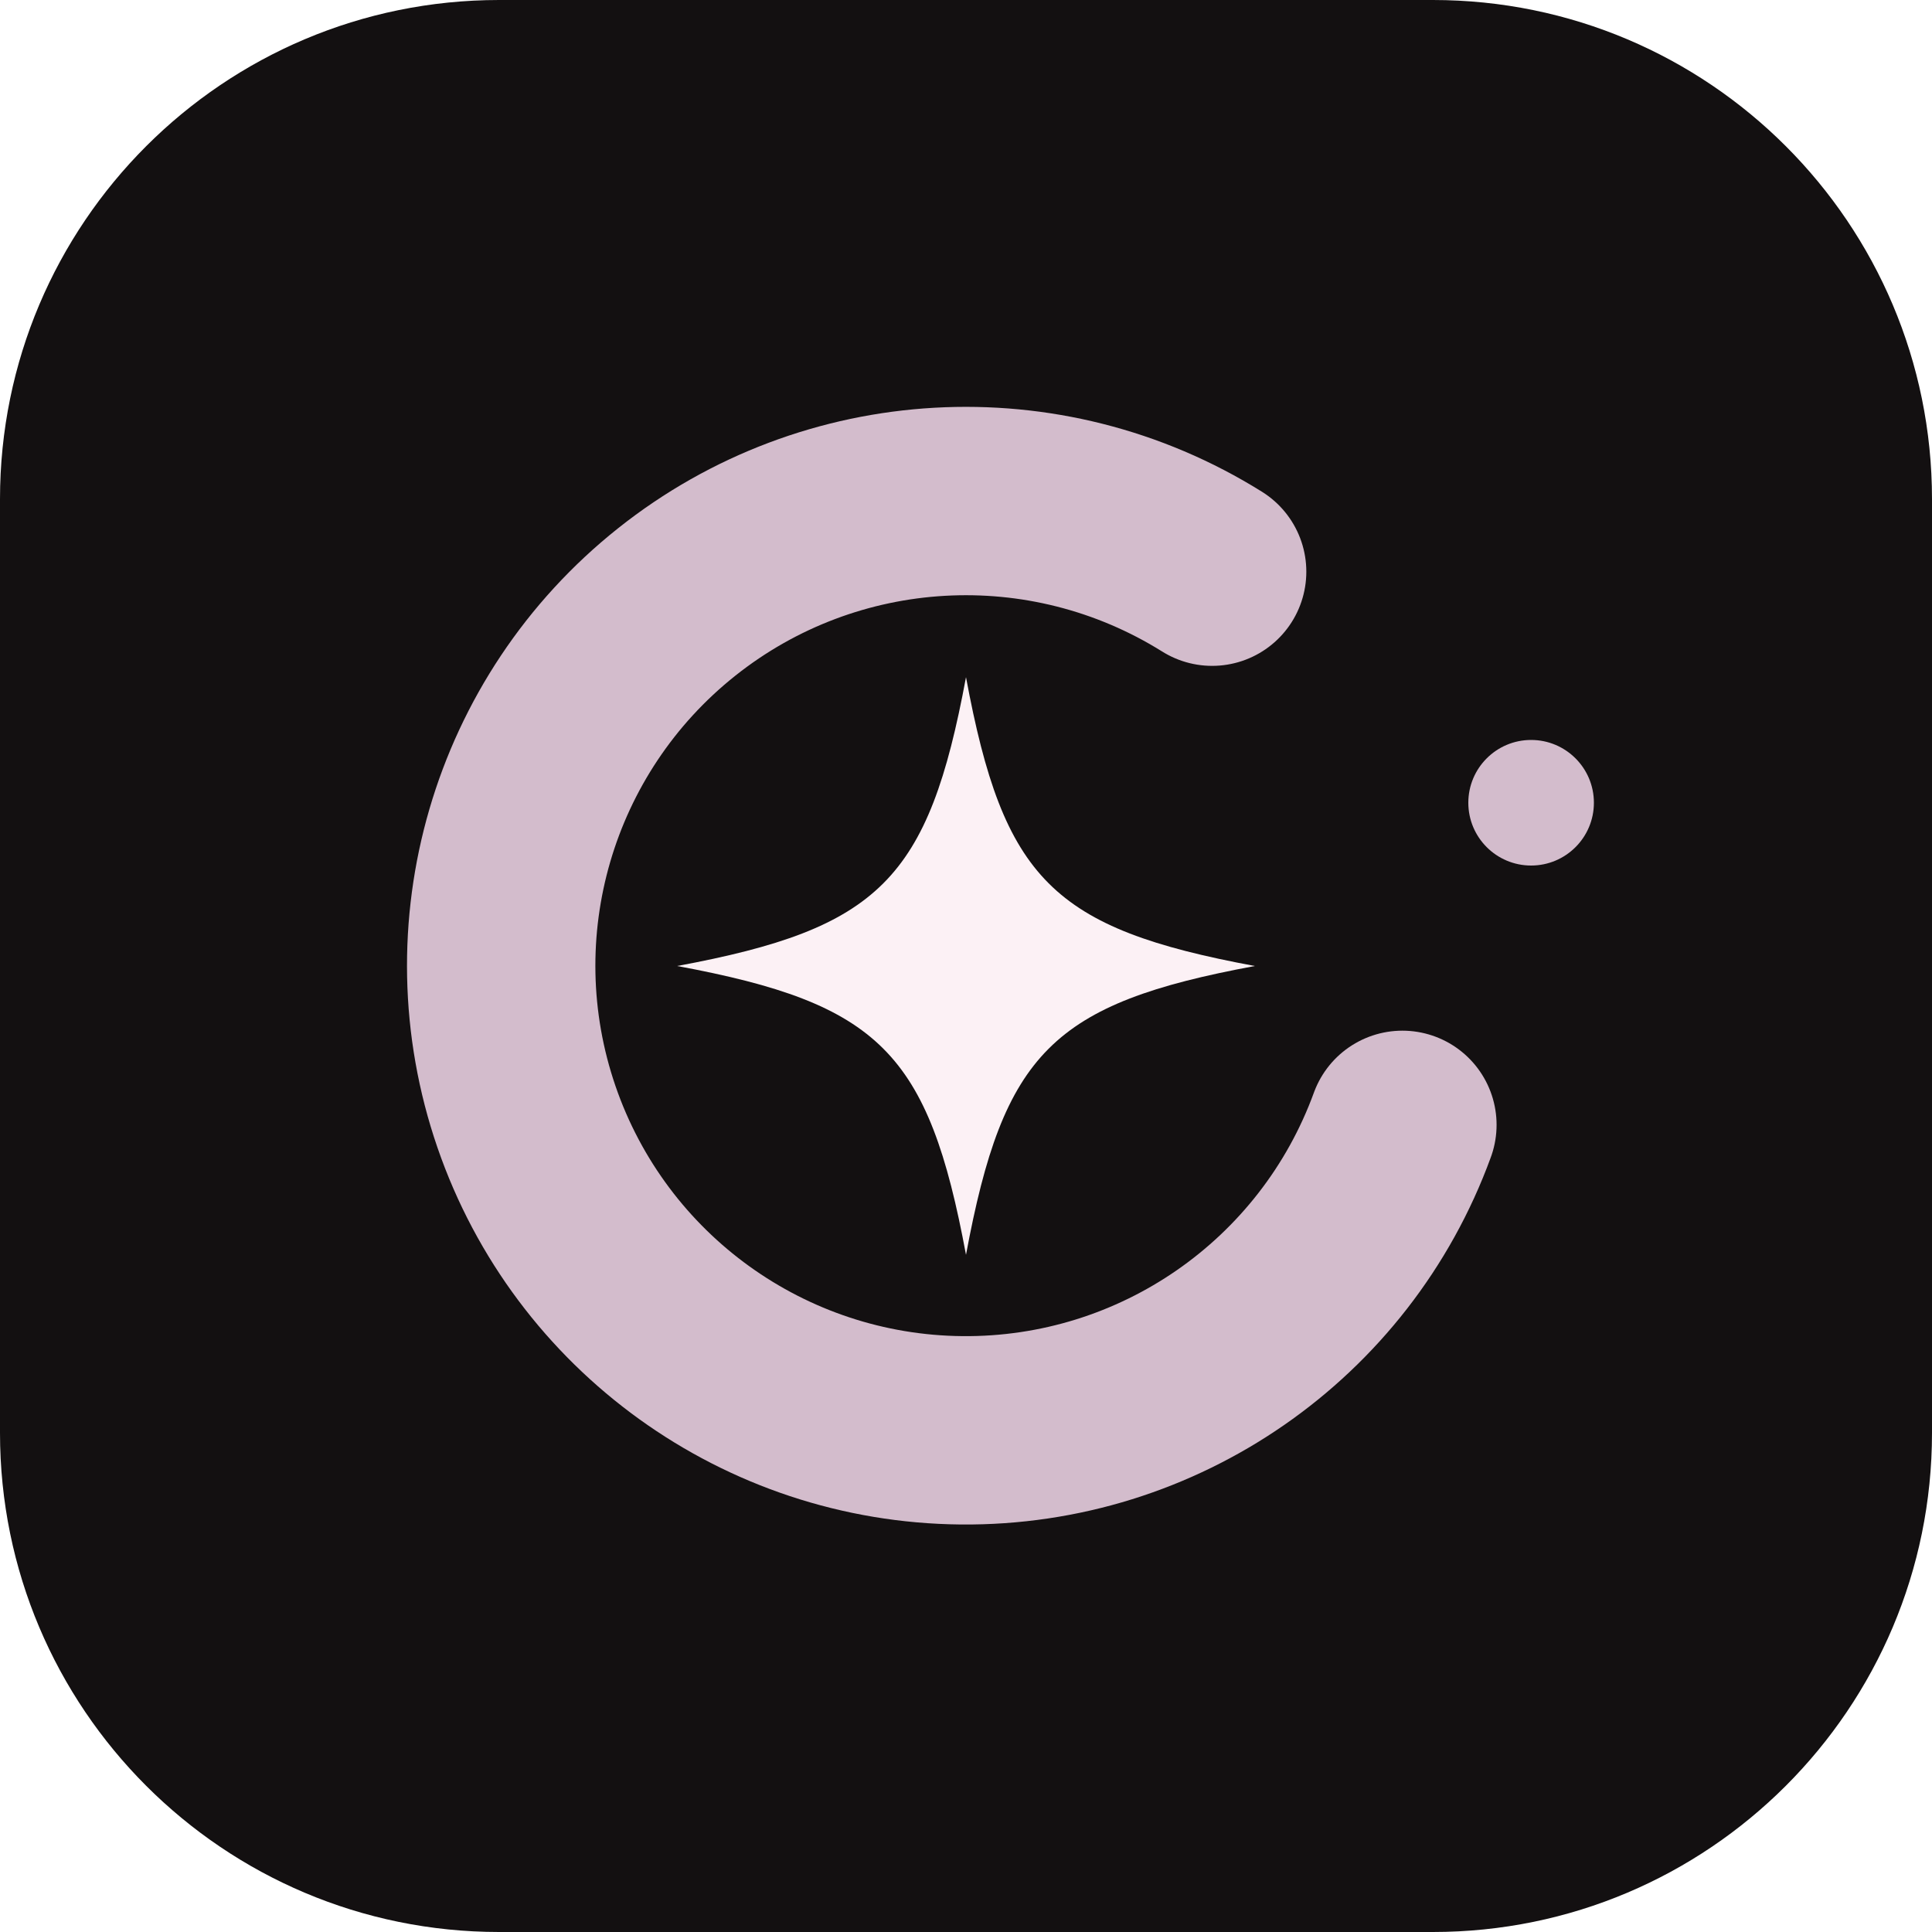
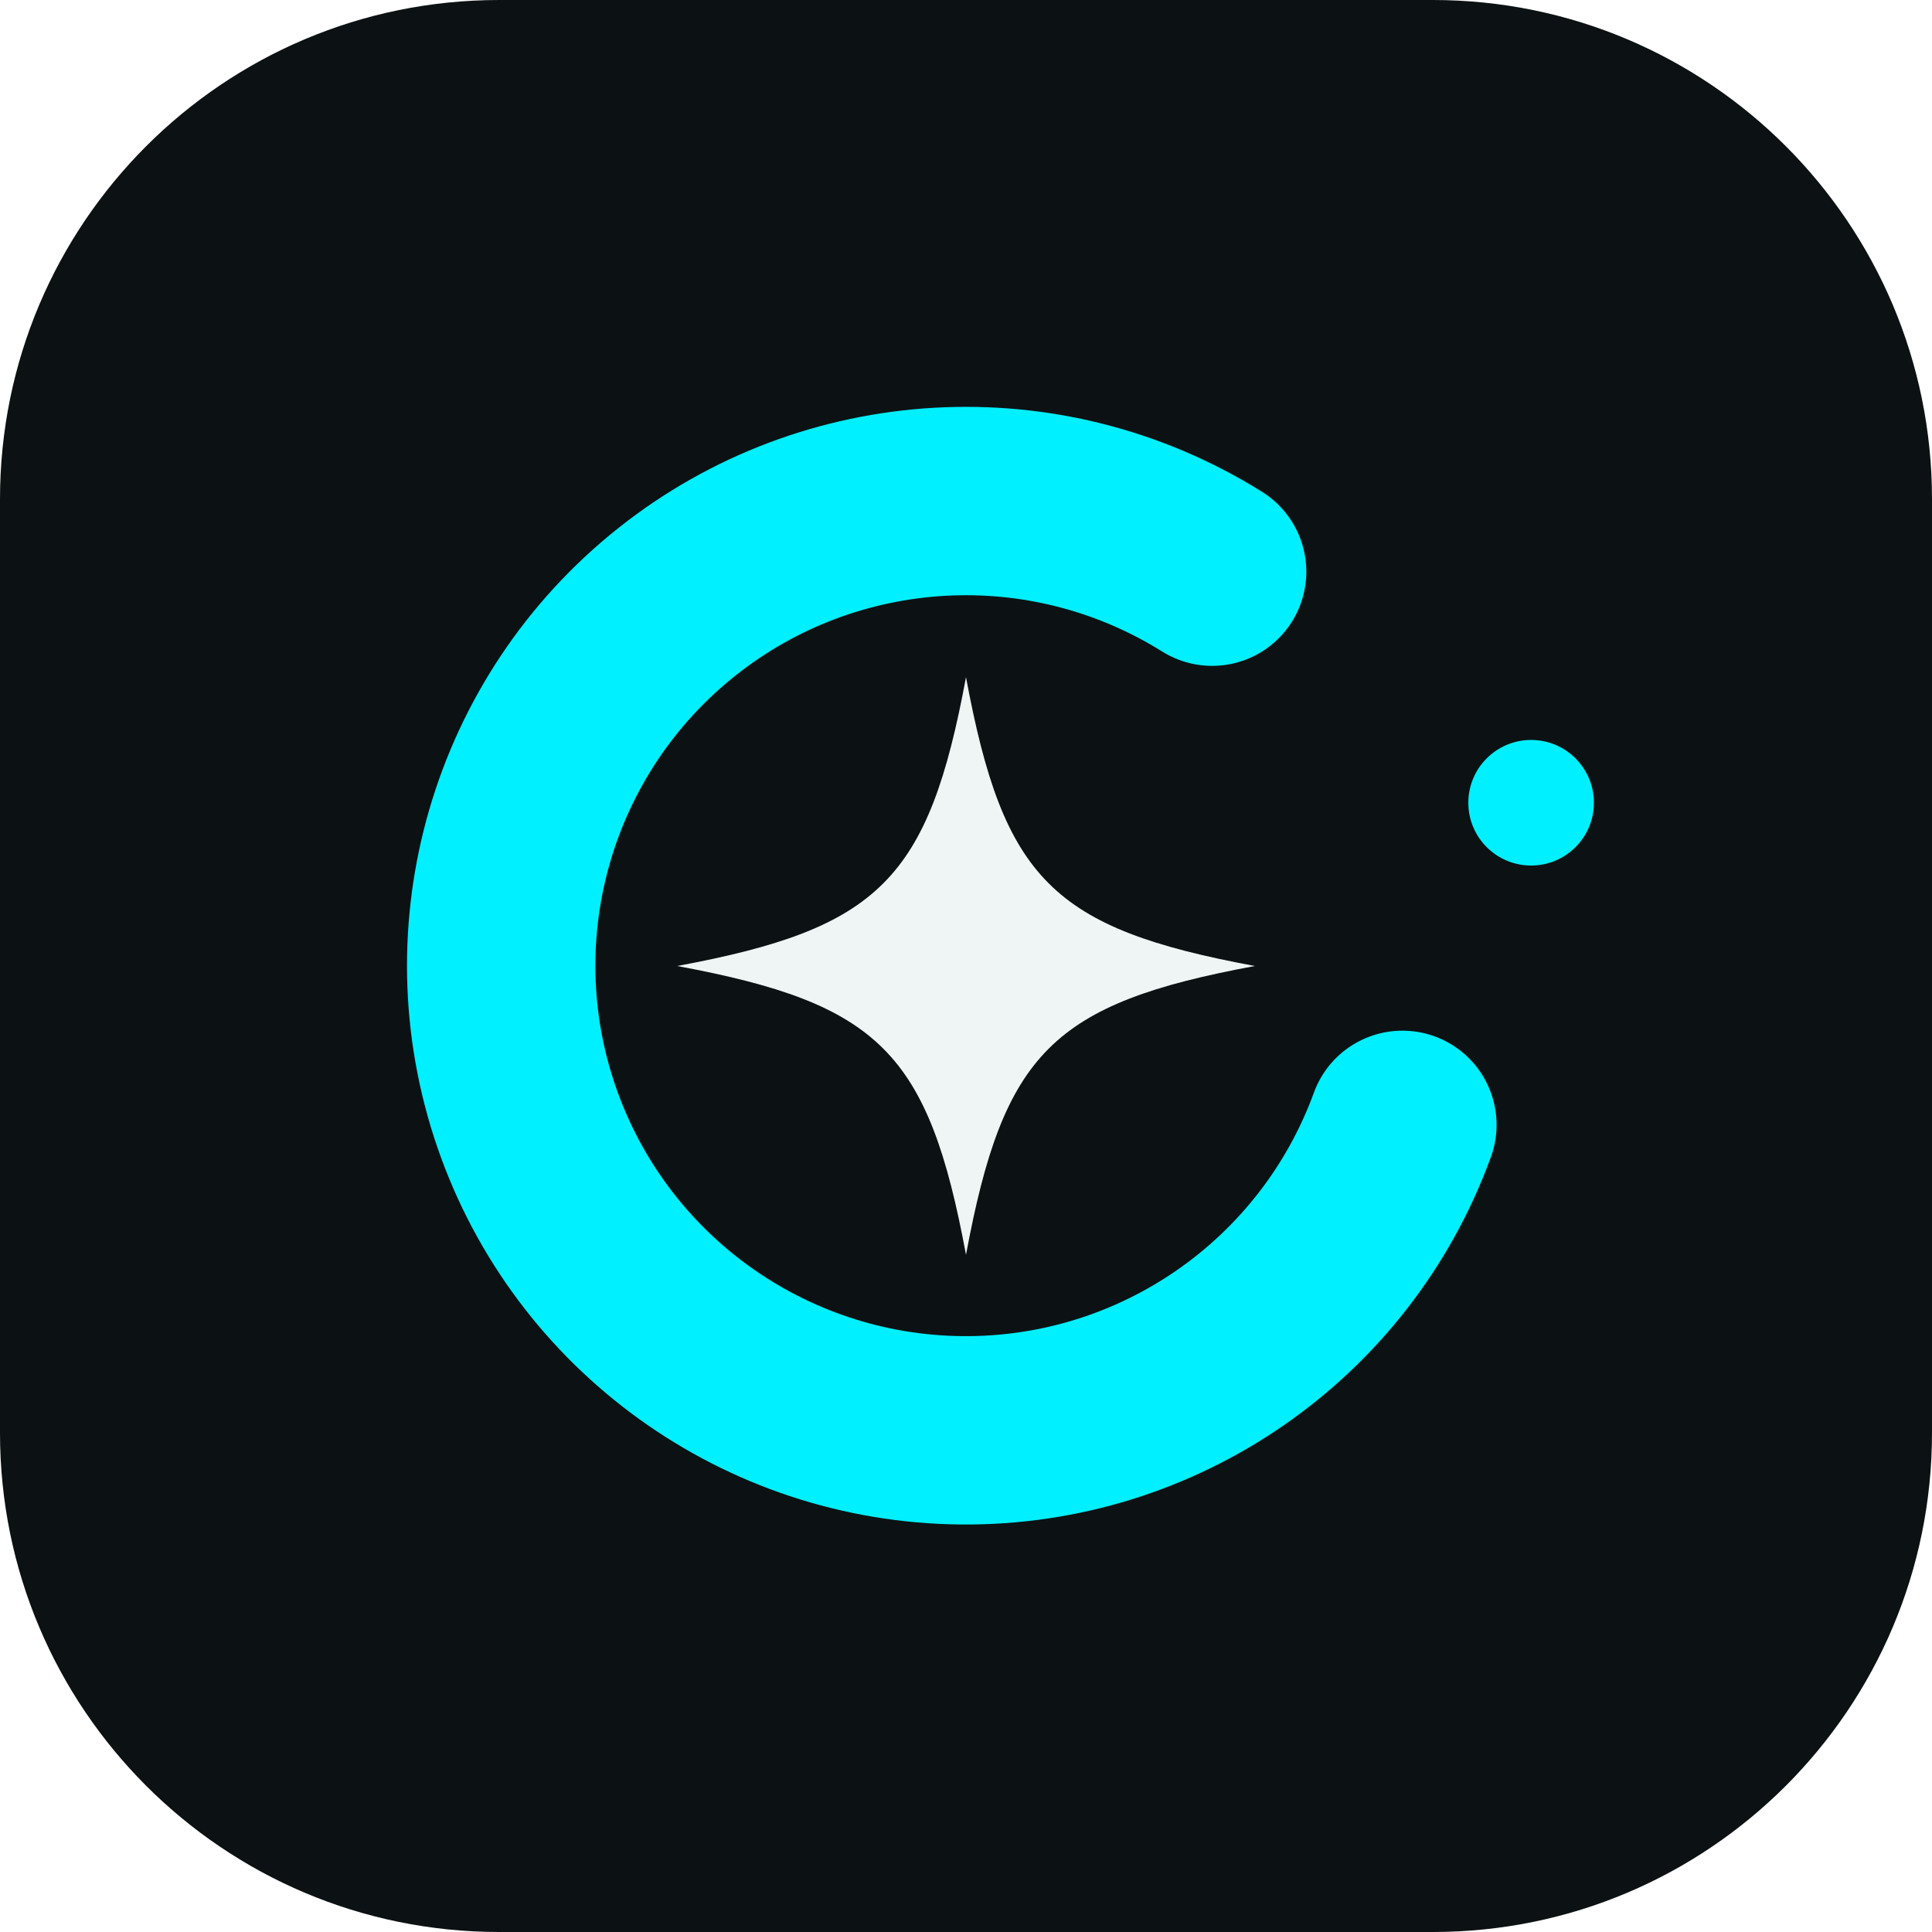
<svg xmlns="http://www.w3.org/2000/svg" viewBox="0 0 24 24" width="128" height="128" role="img" aria-label="Lucid">
-   <rect x="0" y="0" width="24" height="24" rx="6.2" fill="#131011" />
+   <rect x="0" y="0" width="24" height="24" rx="6.2" fill="#0C1213" />
  <g transform="translate(12 12) scale(0.78) translate(-12 -12)">
-     <path d="M15.92,5.72 A7.4,7.4 0 1 0 18.95,14.53" fill="none" stroke="#D3BCCC" stroke-width="3" stroke-linecap="round" />
-     <path d="M12,7.4 C12.598,10.62 13.38,11.402 16.6,12 C13.38,12.598 12.598,13.38 12,16.6 C11.402,13.38 10.62,12.598 7.4,12 C10.62,11.402 11.402,10.62 12,7.4 Z" fill="#FCF1F5" />
-     <path d="M20,9.4 A1,1 0 1 0 22,9.4 A1,1 0 1 0 20,9.4 Z" fill="#D3BCCC" />
+     <path d="M15.92,5.72 A7.4,7.4 0 1 0 18.95,14.53" fill="none" stroke="#00F0FF" stroke-width="3" stroke-linecap="round" />
+     <path d="M12,7.4 C12.598,10.62 13.38,11.402 16.6,12 C13.38,12.598 12.598,13.38 12,16.6 C11.402,13.38 10.62,12.598 7.4,12 C10.62,11.402 11.402,10.62 12,7.4 Z" fill="#EFF5F5" />
+     <path d="M20,9.4 A1,1 0 1 0 22,9.4 A1,1 0 1 0 20,9.4 Z" fill="#00F0FF" />
  </g>
</svg>
